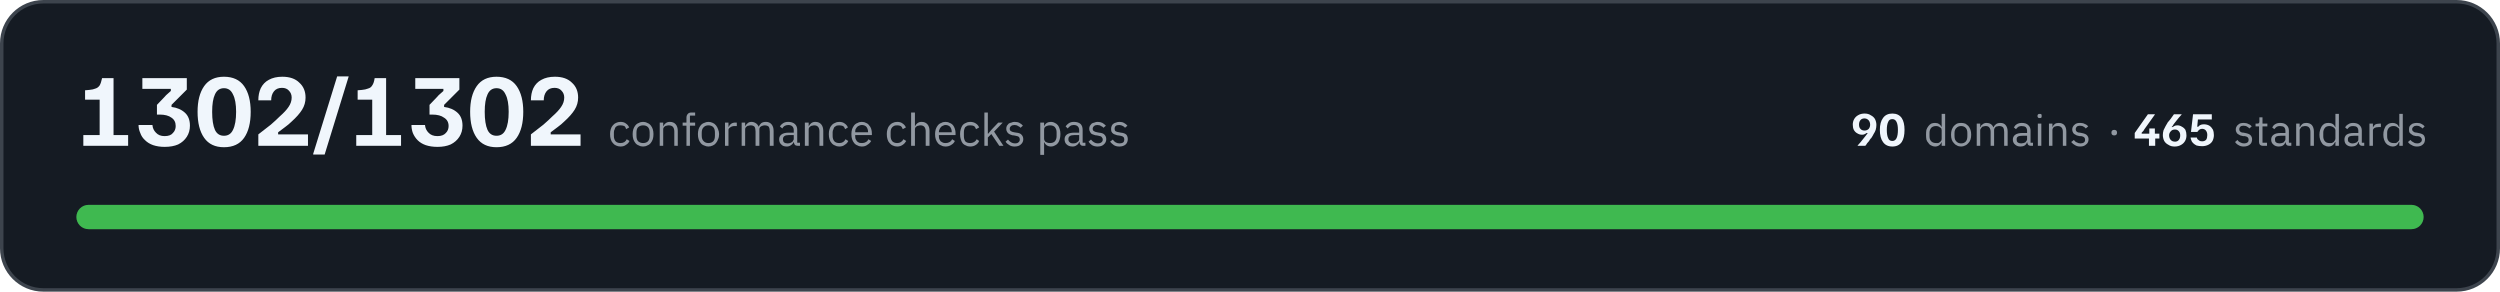
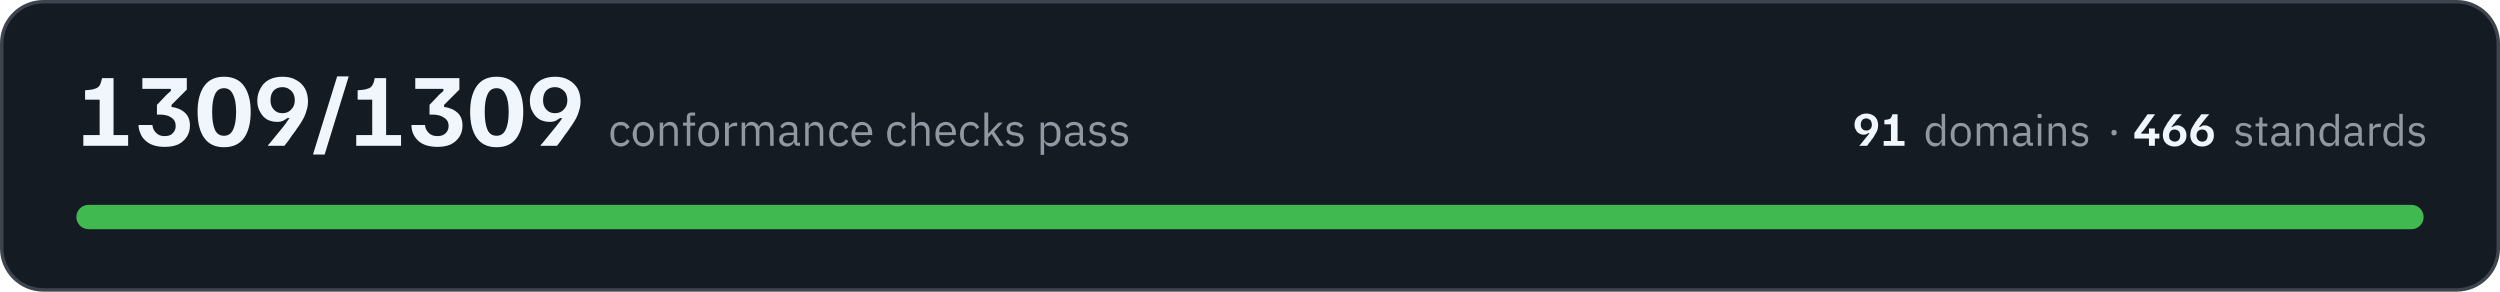
- <svg xmlns="http://www.w3.org/2000/svg" width="720" height="84" viewBox="0 0 7200 840" role="img" aria-label="All 1302 conformance checks pass, across 90 domains and 465 standards">
+ <svg xmlns="http://www.w3.org/2000/svg" width="720" height="84" viewBox="0 0 7200 840" role="img" aria-label="All 1309 conformance checks pass, across 91 domains and 466 standards">
  <rect x="5" y="5" width="7190" height="830" rx="120" fill="#151b23" stroke="#3d444d" stroke-width="10" />
-   <path fill="#f0f6fc" d="M240 420L240 389L287 389L287 287L245 287L245 260L257 259Q268 258 275 255Q282 253 287 246Q291 239 294 225L327 225L327 389L369 389L369 420L240 420ZM474 423Q456 423 441 418Q427 413 418 404Q408 395 404 383Q399 372 399 360L439 360Q440 373 449 382Q458 392 474 392Q491 392 498 383Q506 375 506 363Q506 347 494 339Q482 330 460 330L452 330L452 302L474 279Q478 274 483 270Q487 266 492 262L492 256L410 256L410 225L538 225L538 258L494 302L494 308Q518 311 533 325Q547 338 547 362Q547 380 538 394Q529 408 513 416Q497 423 474 423ZM645 424Q607 424 588 397Q569 370 569 322Q569 275 588 248Q607 221 645 221Q684 221 703 248Q722 275 722 322Q722 370 703 397Q684 424 645 424ZM645 391Q663 391 671 374Q680 356 680 322Q680 289 671 272Q663 254 645 254Q627 254 619 272Q611 289 611 322Q611 356 619 374Q627 391 645 391ZM744 420L744 387Q764 371 780 359Q795 346 806 335Q823 320 831 308Q840 295 840 281Q840 269 832 261Q825 253 812 253Q797 253 789 263Q781 273 781 289L744 289Q744 269 751 254Q759 238 774 230Q790 221 813 221Q845 221 862 238Q880 254 880 281Q880 300 870 316Q860 332 840 350Q832 358 821 366Q811 374 801 381L801 387L887 387L887 420L744 420ZM902 445L902 443L971 220L1004 220L1004 221L935 445L902 445ZM1026 420L1026 389L1072 389L1072 287L1030 287L1030 260L1042 259Q1053 258 1060 255Q1068 253 1072 246Q1077 239 1079 225L1112 225L1112 389L1155 389L1155 420L1026 420ZM1260 423Q1241 423 1226 418Q1212 413 1203 404Q1194 395 1189 383Q1185 372 1185 360L1224 360Q1225 373 1234 382Q1243 392 1260 392Q1276 392 1284 383Q1292 375 1292 363Q1292 347 1279 339Q1267 330 1245 330L1237 330L1237 302L1259 279Q1263 274 1268 270Q1272 266 1277 262L1277 256L1196 256L1196 225L1323 225L1323 258L1279 302L1279 308Q1303 311 1318 325Q1332 338 1332 362Q1332 380 1323 394Q1314 408 1298 416Q1282 423 1260 423ZM1430 424Q1392 424 1373 397Q1354 370 1354 322Q1354 275 1373 248Q1392 221 1430 221Q1469 221 1488 248Q1507 275 1507 322Q1507 370 1488 397Q1469 424 1430 424ZM1430 391Q1448 391 1456 374Q1465 356 1465 322Q1465 289 1456 272Q1448 254 1430 254Q1412 254 1404 272Q1396 289 1396 322Q1396 356 1404 374Q1412 391 1430 391ZM1529 420L1529 387Q1549 371 1565 359Q1580 346 1591 335Q1608 320 1616 308Q1625 295 1625 281Q1625 269 1617 261Q1610 253 1597 253Q1582 253 1574 263Q1566 273 1566 289L1529 289Q1529 269 1536 254Q1544 238 1559 230Q1575 221 1598 221Q1630 221 1647 238Q1665 254 1665 281Q1665 300 1655 316Q1645 332 1625 350Q1617 358 1606 366Q1596 374 1586 381L1586 387L1672 387L1672 420L1529 420Z" />
-   <path fill="#9198a1" d="M1787 422Q1780 422 1774 419Q1769 417 1765 412Q1761 408 1759 401Q1757 395 1757 386Q1757 378 1759 372Q1761 365 1765 361Q1769 356 1774 354Q1780 351 1787 351Q1797 351 1803 356Q1809 360 1812 367L1803 372Q1802 366 1798 363Q1793 361 1787 361Q1782 361 1779 362Q1775 364 1773 366Q1771 369 1770 373Q1768 376 1768 381L1768 392Q1768 401 1773 407Q1778 412 1787 412Q1800 412 1805 401L1813 406Q1810 413 1803 417Q1797 422 1787 422ZM1852 422Q1845 422 1840 419Q1834 417 1830 412Q1826 407 1824 401Q1822 395 1822 386Q1822 379 1824 372Q1826 366 1830 361Q1834 356 1840 354Q1845 351 1852 351Q1859 351 1864 354Q1870 356 1874 361Q1878 366 1880 372Q1882 379 1882 386Q1882 395 1880 401Q1878 407 1874 412Q1870 417 1864 419Q1859 422 1852 422ZM1852 412Q1861 412 1866 407Q1871 402 1871 391L1871 382Q1871 371 1866 366Q1861 361 1852 361Q1844 361 1838 366Q1833 371 1833 382L1833 391Q1833 402 1838 407Q1844 412 1852 412ZM1900 420L1900 353L1910 353L1910 364L1910 364Q1913 358 1917 355Q1922 351 1929 351Q1940 351 1946 358Q1952 365 1952 377L1952 420L1942 420L1942 379Q1942 361 1926 361Q1923 361 1920 362Q1917 362 1915 364Q1913 365 1911 368Q1910 370 1910 373L1910 420L1900 420ZM1977 362L1966 362L1966 353L1977 353L1977 339Q1977 332 1981 328Q1984 324 1992 324L2002 324L2002 333L1987 333L1987 353L2002 353L2002 362L1987 362L1987 420L1977 420L1977 362ZM2040 422Q2034 422 2028 419Q2022 417 2018 412Q2014 407 2012 401Q2010 395 2010 386Q2010 379 2012 372Q2014 366 2018 361Q2022 356 2028 354Q2034 351 2040 351Q2047 351 2053 354Q2058 356 2062 361Q2066 366 2068 372Q2071 379 2071 386Q2071 395 2068 401Q2066 407 2062 412Q2058 417 2053 419Q2047 422 2040 422ZM2040 412Q2049 412 2054 407Q2059 402 2059 391L2059 382Q2059 371 2054 366Q2049 361 2040 361Q2032 361 2027 366Q2021 371 2021 382L2021 391Q2021 402 2027 407Q2032 412 2040 412ZM2088 420L2088 353L2098 353L2098 365L2099 365Q2101 360 2105 357Q2110 353 2118 353L2122 353L2122 363L2116 363Q2108 363 2103 367Q2098 370 2098 374L2098 420L2088 420ZM2136 420L2136 353L2146 353L2146 364L2146 364Q2148 361 2149 359Q2151 357 2153 355Q2155 353 2158 352Q2161 351 2164 351Q2171 351 2177 355Q2182 358 2185 365L2185 365Q2187 360 2192 355Q2197 351 2206 351Q2216 351 2222 358Q2228 365 2228 377L2228 420L2217 420L2217 379Q2217 370 2214 365Q2210 361 2202 361Q2199 361 2197 362Q2194 362 2192 364Q2189 365 2188 368Q2187 370 2187 373L2187 420L2176 420L2176 379Q2176 370 2173 365Q2169 361 2162 361Q2159 361 2156 362Q2153 362 2151 364Q2149 365 2147 368Q2146 370 2146 373L2146 420L2136 420ZM2298 420Q2292 420 2289 417Q2287 414 2286 409L2286 409Q2283 415 2278 418Q2273 422 2266 422Q2255 422 2250 416Q2244 411 2244 401Q2244 392 2251 387Q2258 382 2272 382L2286 382L2286 375Q2286 368 2282 364Q2278 360 2270 360Q2264 360 2259 363Q2255 366 2253 370L2246 364Q2249 359 2255 355Q2261 351 2270 351Q2282 351 2289 357Q2296 363 2296 374L2296 411L2304 411L2304 420L2298 420ZM2268 413Q2272 413 2275 412Q2278 411 2281 409Q2283 408 2284 405Q2286 403 2286 400L2286 389L2272 389Q2263 389 2259 392Q2255 395 2255 400L2255 402Q2255 407 2258 410Q2262 413 2268 413ZM2318 420L2318 353L2329 353L2329 364L2329 364Q2332 358 2336 355Q2341 351 2348 351Q2359 351 2365 358Q2371 365 2371 377L2371 420L2360 420L2360 379Q2360 361 2345 361Q2342 361 2339 362Q2336 362 2334 364Q2332 365 2330 368Q2329 370 2329 373L2329 420L2318 420ZM2417 422Q2410 422 2405 419Q2399 417 2395 412Q2391 408 2389 401Q2387 395 2387 386Q2387 378 2389 372Q2391 365 2395 361Q2399 356 2405 354Q2410 351 2417 351Q2427 351 2433 356Q2439 360 2442 367L2434 372Q2432 366 2428 363Q2423 361 2417 361Q2413 361 2409 362Q2406 364 2403 366Q2401 369 2400 373Q2398 376 2398 381L2398 392Q2398 401 2403 407Q2408 412 2417 412Q2430 412 2435 401L2443 406Q2440 413 2433 417Q2427 422 2417 422ZM2482 422Q2475 422 2470 419Q2464 417 2460 412Q2456 407 2454 401Q2452 395 2452 386Q2452 379 2454 372Q2456 366 2460 361Q2464 356 2470 354Q2475 351 2482 351Q2489 351 2494 354Q2500 356 2503 361Q2507 365 2509 371Q2511 377 2511 384L2511 389L2463 389L2463 392Q2463 396 2464 400Q2466 404 2468 407Q2471 409 2474 411Q2478 412 2483 412Q2489 412 2494 409Q2499 406 2501 401L2509 406Q2505 413 2498 417Q2492 422 2482 422ZM2482 360Q2478 360 2474 362Q2471 363 2468 366Q2466 369 2464 372Q2463 376 2463 380L2463 381L2500 381L2500 380Q2500 371 2495 365Q2490 360 2482 360ZM2584 422Q2577 422 2571 419Q2566 417 2562 412Q2558 408 2556 401Q2554 395 2554 386Q2554 378 2556 372Q2558 365 2562 361Q2566 356 2571 354Q2577 351 2584 351Q2594 351 2600 356Q2606 360 2609 367L2600 372Q2598 366 2594 363Q2590 361 2584 361Q2579 361 2576 362Q2572 364 2570 366Q2567 369 2566 373Q2565 376 2565 381L2565 392Q2565 401 2570 407Q2575 412 2584 412Q2596 412 2602 401L2610 406Q2606 413 2600 417Q2593 422 2584 422ZM2624 324L2635 324L2635 364L2635 364Q2638 358 2642 355Q2647 351 2654 351Q2665 351 2671 358Q2677 365 2677 377L2677 420L2666 420L2666 379Q2666 361 2651 361Q2648 361 2645 362Q2642 362 2640 364Q2637 365 2636 368Q2635 370 2635 373L2635 420L2624 420L2624 324ZM2723 422Q2716 422 2711 419Q2705 417 2701 412Q2697 407 2695 401Q2693 395 2693 386Q2693 379 2695 372Q2697 366 2701 361Q2705 356 2711 354Q2716 351 2723 351Q2730 351 2735 354Q2741 356 2745 361Q2748 365 2750 371Q2752 377 2752 384L2752 389L2704 389L2704 392Q2704 396 2705 400Q2707 404 2709 407Q2712 409 2716 411Q2719 412 2724 412Q2730 412 2735 409Q2740 406 2742 401L2750 406Q2747 413 2740 417Q2733 422 2723 422ZM2723 360Q2719 360 2716 362Q2712 363 2710 366Q2707 369 2706 372Q2704 376 2704 380L2704 381L2741 381L2741 380Q2741 371 2736 365Q2731 360 2723 360ZM2794 422Q2787 422 2782 419Q2776 417 2772 412Q2769 408 2767 401Q2765 395 2765 386Q2765 378 2767 372Q2769 365 2772 361Q2776 356 2782 354Q2787 351 2794 351Q2804 351 2811 356Q2817 360 2820 367L2811 372Q2809 366 2805 363Q2801 361 2794 361Q2790 361 2786 362Q2783 364 2780 366Q2778 369 2777 373Q2776 376 2776 381L2776 392Q2776 401 2780 407Q2785 412 2794 412Q2807 412 2813 401L2820 406Q2817 413 2811 417Q2804 422 2794 422ZM2835 324L2845 324L2845 385L2846 385L2856 373L2875 353L2888 353L2863 379L2890 420L2878 420L2855 386L2845 396L2845 420L2835 420L2835 324ZM2922 422Q2913 422 2907 418Q2900 414 2896 408L2903 402Q2907 407 2912 410Q2917 413 2923 413Q2930 413 2933 410Q2937 407 2937 402Q2937 398 2935 395Q2932 392 2925 391L2920 390Q2915 390 2911 388Q2908 387 2905 385Q2902 383 2900 379Q2898 376 2898 371Q2898 366 2900 362Q2902 359 2905 356Q2908 354 2913 353Q2917 351 2922 351Q2931 351 2936 354Q2942 357 2946 362L2939 368Q2937 365 2932 363Q2928 360 2922 360Q2915 360 2912 363Q2908 366 2908 371Q2908 376 2912 378Q2915 380 2921 381L2927 382Q2938 383 2942 388Q2947 393 2947 401Q2947 410 2940 416Q2934 422 2922 422ZM2996 353L3007 353L3007 364L3007 364Q3010 357 3015 354Q3020 351 3027 351Q3033 351 3038 354Q3043 356 3047 361Q3050 365 3052 372Q3054 378 3054 386Q3054 395 3052 401Q3050 408 3047 412Q3043 417 3038 419Q3033 422 3027 422Q3013 422 3007 409L3007 409L3007 446L2996 446L2996 353ZM3024 412Q3033 412 3038 407Q3043 401 3043 392L3043 381Q3043 372 3038 366Q3033 361 3024 361Q3020 361 3017 362Q3014 363 3012 364Q3009 366 3008 368Q3007 371 3007 374L3007 399Q3007 402 3008 404Q3009 407 3012 409Q3014 410 3017 411Q3020 412 3024 412ZM3120 420Q3114 420 3112 417Q3109 414 3109 409L3108 409Q3106 415 3101 418Q3096 422 3089 422Q3078 422 3072 416Q3066 411 3066 401Q3066 392 3073 387Q3080 382 3095 382L3108 382L3108 375Q3108 368 3104 364Q3100 360 3092 360Q3086 360 3082 363Q3078 366 3075 370L3069 364Q3072 359 3078 355Q3084 351 3093 351Q3105 351 3112 357Q3118 363 3118 374L3118 411L3126 411L3126 420L3120 420ZM3090 413Q3094 413 3098 412Q3101 411 3103 409Q3105 408 3107 405Q3108 403 3108 400L3108 389L3094 389Q3085 389 3081 392Q3077 395 3077 400L3077 402Q3077 407 3081 410Q3084 413 3090 413ZM3161 422Q3152 422 3145 418Q3139 414 3135 408L3142 402Q3146 407 3151 410Q3156 413 3162 413Q3168 413 3172 410Q3176 407 3176 402Q3176 398 3173 395Q3171 392 3164 391L3159 390Q3154 390 3150 388Q3146 387 3143 385Q3141 383 3139 379Q3137 376 3137 371Q3137 366 3139 362Q3141 359 3144 356Q3147 354 3152 353Q3156 351 3161 351Q3169 351 3175 354Q3180 357 3185 362L3178 368Q3176 365 3171 363Q3167 360 3160 360Q3154 360 3151 363Q3147 366 3147 371Q3147 376 3151 378Q3154 380 3160 381L3165 382Q3177 383 3181 388Q3186 393 3186 401Q3186 410 3179 416Q3173 422 3161 422ZM3224 422Q3214 422 3208 418Q3202 414 3197 408L3205 402Q3208 407 3213 410Q3218 413 3224 413Q3231 413 3235 410Q3238 407 3238 402Q3238 398 3236 395Q3233 392 3227 391L3221 390Q3217 390 3213 388Q3209 387 3206 385Q3203 383 3201 379Q3200 376 3200 371Q3200 366 3202 362Q3203 359 3207 356Q3210 354 3214 353Q3219 351 3224 351Q3232 351 3237 354Q3243 357 3247 362L3240 368Q3238 365 3234 363Q3229 360 3223 360Q3216 360 3213 363Q3210 366 3210 371Q3210 376 3213 378Q3216 380 3223 381L3228 382Q3239 383 3244 388Q3248 393 3248 401Q3248 410 3242 416Q3235 422 3224 422Z" />
-   <path fill="#f0f6fc" d="M5350 420L5350 419Q5352 417 5358 410Q5363 404 5370 395Q5374 390 5377 386Q5379 383 5379 383L5376 383Q5375 384 5371 386Q5368 388 5363 388Q5355 388 5349 384Q5343 381 5339 374Q5336 368 5336 359Q5336 350 5340 343Q5344 336 5351 332Q5359 327 5370 327Q5381 327 5388 332Q5396 336 5400 343Q5404 351 5404 360Q5404 367 5402 374Q5400 380 5396 386Q5393 392 5389 398Q5388 398 5387 400Q5385 402 5383 406Q5380 410 5377 413Q5375 417 5372 420L5350 420ZM5370 376Q5377 376 5382 371Q5386 366 5386 359Q5386 354 5384 350Q5382 346 5379 344Q5375 341 5370 341Q5362 341 5358 346Q5354 351 5354 359Q5354 367 5358 371Q5362 376 5370 376ZM5450 422Q5432 422 5423 409Q5414 397 5414 374Q5414 352 5423 340Q5432 327 5450 327Q5468 327 5477 340Q5485 352 5485 374Q5485 397 5477 409Q5468 422 5450 422ZM5450 406Q5458 406 5462 398Q5466 390 5466 374Q5466 359 5462 351Q5458 343 5450 343Q5441 343 5438 351Q5434 359 5434 374Q5434 390 5438 398Q5441 406 5450 406Z" />
-   <path fill="#9198a1" d="M5592 409L5592 409Q5586 422 5573 422Q5567 422 5562 419Q5557 417 5554 412Q5550 408 5548 402Q5547 396 5547 388Q5547 380 5548 374Q5550 368 5554 363Q5557 359 5562 356Q5567 354 5573 354Q5580 354 5584 357Q5589 360 5592 366L5592 366L5592 328L5602 328L5602 420L5592 420L5592 409ZM5576 412Q5579 412 5582 412Q5585 411 5587 409Q5590 407 5591 405Q5592 402 5592 399L5592 375Q5592 373 5591 370Q5590 368 5587 367Q5585 365 5582 364Q5579 363 5576 363Q5567 363 5562 368Q5557 374 5557 382L5557 393Q5557 402 5562 407Q5567 412 5576 412ZM5648 422Q5641 422 5636 419Q5631 417 5627 412Q5623 408 5621 402Q5619 396 5619 388Q5619 380 5621 374Q5623 368 5627 363Q5631 359 5636 356Q5641 354 5648 354Q5654 354 5660 356Q5665 359 5669 363Q5673 368 5675 374Q5677 380 5677 388Q5677 396 5675 402Q5673 408 5669 412Q5665 417 5660 419Q5654 422 5648 422ZM5648 413Q5656 413 5661 408Q5666 403 5666 392L5666 383Q5666 373 5661 368Q5656 363 5648 363Q5640 363 5635 368Q5629 373 5629 383L5629 392Q5629 403 5635 408Q5640 413 5648 413ZM5693 420L5693 356L5703 356L5703 366L5704 366Q5705 363 5706 361Q5708 359 5710 358Q5712 356 5715 355Q5718 354 5721 354Q5728 354 5733 357Q5738 360 5741 367L5741 367Q5743 362 5748 358Q5753 354 5761 354Q5771 354 5776 360Q5782 367 5782 379L5782 420L5772 420L5772 380Q5772 372 5769 367Q5765 363 5758 363Q5755 363 5752 364Q5749 364 5747 366Q5745 368 5744 370Q5743 372 5743 375L5743 420L5733 420L5733 380Q5733 372 5729 367Q5726 363 5719 363Q5716 363 5713 364Q5710 364 5708 366Q5706 368 5705 370Q5703 372 5703 375L5703 420L5693 420ZM5849 420Q5844 420 5841 417Q5839 414 5838 409L5838 409Q5836 416 5831 419Q5826 422 5819 422Q5809 422 5803 416Q5797 411 5797 402Q5797 393 5804 388Q5811 383 5825 383L5838 383L5838 377Q5838 370 5834 366Q5830 363 5822 363Q5817 363 5813 365Q5809 368 5806 372L5800 367Q5803 361 5808 358Q5814 354 5823 354Q5835 354 5841 360Q5848 366 5848 376L5848 411L5855 411L5855 420L5849 420ZM5821 413Q5824 413 5828 412Q5831 411 5833 410Q5835 408 5836 406Q5838 404 5838 401L5838 391L5824 391Q5816 391 5812 393Q5808 396 5808 400L5808 403Q5808 408 5811 410Q5815 413 5821 413ZM5874 340Q5871 340 5870 339Q5868 337 5868 335L5868 333Q5868 331 5870 329Q5871 328 5874 328Q5878 328 5879 329Q5880 331 5880 333L5880 335Q5880 337 5879 339Q5878 340 5874 340ZM5869 356L5879 356L5879 420L5869 420L5869 356ZM5901 420L5901 356L5911 356L5911 366L5911 366Q5913 361 5918 357Q5922 354 5929 354Q5939 354 5945 360Q5951 367 5951 379L5951 420L5941 420L5941 380Q5941 363 5926 363Q5923 363 5920 364Q5918 364 5915 366Q5913 368 5912 370Q5911 372 5911 375L5911 420L5901 420ZM5991 422Q5982 422 5976 418Q5970 415 5965 409L5973 403Q5976 408 5981 410Q5986 413 5992 413Q5998 413 6002 410Q6005 408 6005 402Q6005 399 6003 396Q6000 393 5994 392L5989 392Q5984 391 5981 390Q5977 388 5974 386Q5971 384 5970 381Q5968 378 5968 373Q5968 368 5970 365Q5972 361 5975 359Q5978 356 5982 355Q5986 354 5991 354Q5999 354 6004 357Q6010 359 6014 364L6007 370Q6005 367 6001 365Q5997 362 5990 362Q5984 362 5981 365Q5978 368 5978 372Q5978 377 5981 379Q5984 382 5990 382L5995 383Q6006 385 6010 389Q6015 394 6015 401Q6015 411 6008 416Q6002 422 5991 422Z" />
-   <path fill="#9198a1" d="M6089 390Q6085 390 6083 388Q6081 386 6081 383L6081 381Q6081 378 6083 376Q6085 374 6089 374Q6093 374 6095 376Q6097 378 6097 381L6097 383Q6097 386 6095 388Q6093 390 6089 390Z" />
-   <path fill="#f0f6fc" d="M6148 399L6148 383L6186 329L6206 329L6206 330L6176 372Q6175 374 6173 377Q6171 379 6168 382L6168 385L6219 385L6219 399L6148 399ZM6189 420L6189 392L6190 392L6190 370L6206 370L6206 392L6207 392L6207 420L6189 420ZM6263 422Q6252 422 6245 417Q6237 413 6233 406Q6229 398 6229 389Q6229 382 6231 375Q6234 369 6237 363Q6241 357 6244 351Q6245 351 6246 349Q6248 346 6251 343Q6253 340 6256 336Q6259 332 6261 329L6283 329L6283 330Q6281 332 6275 339Q6270 345 6263 354Q6259 359 6257 363Q6254 366 6254 366L6257 366Q6259 365 6262 363Q6265 361 6271 361Q6278 361 6284 365Q6290 368 6294 374Q6297 381 6297 390Q6297 399 6293 406Q6289 413 6282 417Q6274 422 6263 422ZM6264 408Q6271 408 6275 403Q6279 398 6279 390Q6279 382 6275 378Q6271 373 6264 373Q6256 373 6252 378Q6247 383 6247 390Q6247 395 6249 399Q6251 403 6254 405Q6258 408 6264 408ZM6342 421Q6333 421 6326 419Q6320 416 6316 412Q6312 408 6311 404Q6309 399 6309 396L6327 396Q6327 398 6329 401Q6331 403 6334 405Q6337 407 6342 407Q6350 407 6354 402Q6357 397 6357 389Q6357 381 6353 376Q6349 371 6342 371Q6338 371 6335 373Q6332 374 6331 377Q6329 379 6328 380L6310 380L6316 329L6370 329L6370 344L6330 344L6328 365L6331 365Q6333 362 6337 360Q6341 358 6347 358Q6356 358 6363 362Q6369 366 6373 373Q6376 380 6376 389Q6376 398 6372 406Q6368 413 6360 417Q6352 421 6342 421Z" />
+   <path fill="#f0f6fc" d="M240 420L240 389L287 389L287 287L245 287L245 260L257 259Q268 258 275 255Q282 253 287 246Q291 239 294 225L327 225L327 389L369 389L369 420L240 420ZM474 423Q456 423 441 418Q427 413 418 404Q408 395 404 383Q399 372 399 360L439 360Q440 373 449 382Q458 392 474 392Q491 392 498 383Q506 375 506 363Q506 347 494 339Q482 330 460 330L452 330L452 302L474 279Q478 274 483 270Q487 266 492 262L492 256L410 256L410 225L538 225L538 258L494 302L494 308Q518 311 533 325Q547 338 547 362Q547 380 538 394Q529 408 513 416Q497 423 474 423ZM645 424Q607 424 588 397Q569 370 569 322Q569 275 588 248Q607 221 645 221Q684 221 703 248Q722 275 722 322Q722 370 703 397Q684 424 645 424ZM645 391Q663 391 671 374Q680 356 680 322Q680 289 671 272Q663 254 645 254Q627 254 619 272Q611 289 611 322Q611 356 619 374Q627 391 645 391ZM772 420L772 418Q777 413 788 399Q800 385 815 366Q824 355 828 348Q833 341 834 340L828 340Q824 343 817 347Q810 351 798 351Q782 351 769 344Q756 336 749 322Q741 309 741 290Q741 271 750 255Q758 239 774 230Q791 221 814 221Q838 221 854 231Q870 240 879 256Q887 272 887 292Q887 307 882 321Q878 335 870 348Q863 360 854 372Q854 373 850 378Q847 382 841 390Q836 398 830 406Q824 413 819 420L772 420ZM813 326Q830 326 839 315Q849 305 849 289Q849 279 845 270Q841 262 833 257Q825 251 813 251Q798 251 788 261Q779 271 779 289Q779 306 789 316Q798 326 813 326ZM902 445L902 443L971 220L1004 220L1004 221L935 445L902 445ZM1026 420L1026 389L1072 389L1072 287L1030 287L1030 260L1042 259Q1053 258 1060 255Q1068 253 1072 246Q1077 239 1079 225L1112 225L1112 389L1155 389L1155 420L1026 420ZM1260 423Q1241 423 1226 418Q1212 413 1203 404Q1194 395 1189 383Q1185 372 1185 360L1224 360Q1225 373 1234 382Q1243 392 1260 392Q1276 392 1284 383Q1292 375 1292 363Q1292 347 1279 339Q1267 330 1245 330L1237 330L1237 302L1259 279Q1263 274 1268 270Q1272 266 1277 262L1277 256L1196 256L1196 225L1323 225L1323 258L1279 302L1279 308Q1303 311 1318 325Q1332 338 1332 362Q1332 380 1323 394Q1314 408 1298 416Q1282 423 1260 423ZM1430 424Q1392 424 1373 397Q1354 370 1354 322Q1354 275 1373 248Q1392 221 1430 221Q1469 221 1488 248Q1507 275 1507 322Q1507 370 1488 397Q1469 424 1430 424ZM1430 391Q1448 391 1456 374Q1465 356 1465 322Q1465 289 1456 272Q1448 254 1430 254Q1412 254 1404 272Q1396 289 1396 322Q1396 356 1404 374Q1412 391 1430 391ZM1557 420L1557 418Q1562 413 1573 399Q1585 385 1600 366Q1609 355 1614 348Q1618 341 1619 340L1613 340Q1609 343 1602 347Q1595 351 1583 351Q1567 351 1554 344Q1541 336 1534 322Q1526 309 1526 290Q1526 271 1535 255Q1543 239 1559 230Q1576 221 1599 221Q1623 221 1639 231Q1655 240 1664 256Q1672 272 1672 292Q1672 307 1667 321Q1663 335 1655 348Q1648 360 1639 372Q1639 373 1635 378Q1632 382 1626 390Q1621 398 1615 406Q1609 413 1604 420L1557 420ZM1598 326Q1615 326 1624 315Q1634 305 1634 289Q1634 279 1630 270Q1626 262 1618 257Q1610 251 1598 251Q1583 251 1573 261Q1564 271 1564 289Q1564 306 1574 316Q1583 326 1598 326Z" />
+   <path fill="#9198a1" d="M1788 422Q1781 422 1775 419Q1769 417 1766 412Q1762 408 1760 401Q1758 395 1758 386Q1758 378 1760 372Q1762 365 1766 361Q1769 356 1775 354Q1781 351 1788 351Q1798 351 1804 356Q1810 360 1813 367L1804 372Q1802 366 1798 363Q1794 361 1788 361Q1783 361 1779 362Q1776 364 1774 366Q1771 369 1770 373Q1769 376 1769 381L1769 392Q1769 401 1774 407Q1778 412 1788 412Q1800 412 1806 401L1813 406Q1810 413 1804 417Q1797 422 1788 422ZM1853 422Q1846 422 1840 419Q1835 417 1831 412Q1827 407 1825 401Q1822 395 1822 386Q1822 379 1825 372Q1827 366 1831 361Q1835 356 1840 354Q1846 351 1853 351Q1859 351 1865 354Q1870 356 1874 361Q1879 366 1881 372Q1883 379 1883 386Q1883 395 1881 401Q1879 407 1874 412Q1870 417 1865 419Q1859 422 1853 422ZM1853 412Q1861 412 1866 407Q1872 402 1872 391L1872 382Q1872 371 1866 366Q1861 361 1853 361Q1844 361 1839 366Q1834 371 1834 382L1834 391Q1834 402 1839 407Q1844 412 1853 412ZM1900 420L1900 353L1910 353L1910 364L1911 364Q1913 358 1918 355Q1922 351 1930 351Q1940 351 1946 358Q1952 365 1952 377L1952 420L1942 420L1942 379Q1942 361 1927 361Q1924 361 1921 362Q1918 362 1916 364Q1913 365 1912 368Q1910 370 1910 373L1910 420L1900 420ZM1978 362L1967 362L1967 353L1978 353L1978 339Q1978 332 1981 328Q1985 324 1992 324L2002 324L2002 333L1988 333L1988 353L2002 353L2002 362L1988 362L1988 420L1978 420L1978 362ZM2041 422Q2034 422 2029 419Q2023 417 2019 412Q2015 407 2013 401Q2011 395 2011 386Q2011 379 2013 372Q2015 366 2019 361Q2023 356 2029 354Q2034 351 2041 351Q2048 351 2053 354Q2059 356 2063 361Q2067 366 2069 372Q2071 379 2071 386Q2071 395 2069 401Q2067 407 2063 412Q2059 417 2053 419Q2048 422 2041 422ZM2041 412Q2049 412 2055 407Q2060 402 2060 391L2060 382Q2060 371 2055 366Q2049 361 2041 361Q2032 361 2027 366Q2022 371 2022 382L2022 391Q2022 402 2027 407Q2032 412 2041 412ZM2088 420L2088 353L2099 353L2099 365L2099 365Q2101 360 2106 357Q2111 353 2119 353L2123 353L2123 363L2117 363Q2108 363 2103 367Q2099 370 2099 374L2099 420L2088 420ZM2136 420L2136 353L2146 353L2146 364L2147 364Q2148 361 2150 359Q2151 357 2153 355Q2155 353 2158 352Q2161 351 2165 351Q2172 351 2177 355Q2183 358 2186 365L2186 365Q2188 360 2193 355Q2198 351 2206 351Q2217 351 2222 358Q2228 365 2228 377L2228 420L2218 420L2218 379Q2218 370 2214 365Q2211 361 2203 361Q2200 361 2197 362Q2194 362 2192 364Q2190 365 2189 368Q2187 370 2187 373L2187 420L2177 420L2177 379Q2177 370 2173 365Q2170 361 2162 361Q2159 361 2156 362Q2154 362 2151 364Q2149 365 2148 368Q2146 370 2146 373L2146 420L2136 420ZM2298 420Q2292 420 2290 417Q2287 414 2287 409L2286 409Q2284 415 2279 418Q2274 422 2267 422Q2256 422 2250 416Q2244 411 2244 401Q2244 392 2251 387Q2258 382 2273 382L2286 382L2286 375Q2286 368 2282 364Q2278 360 2270 360Q2264 360 2260 363Q2256 366 2253 370L2247 364Q2250 359 2256 355Q2262 351 2271 351Q2283 351 2290 357Q2296 363 2296 374L2296 411L2304 411L2304 420L2298 420ZM2268 413Q2272 413 2276 412Q2279 411 2281 409Q2283 408 2285 405Q2286 403 2286 400L2286 389L2272 389Q2263 389 2259 392Q2255 395 2255 400L2255 402Q2255 407 2259 410Q2262 413 2268 413ZM2319 420L2319 353L2329 353L2329 364L2330 364Q2332 358 2337 355Q2341 351 2349 351Q2359 351 2365 358Q2371 365 2371 377L2371 420L2361 420L2361 379Q2361 361 2346 361Q2343 361 2340 362Q2337 362 2334 364Q2332 365 2331 368Q2329 370 2329 373L2329 420L2319 420ZM2418 422Q2411 422 2405 419Q2400 417 2396 412Q2392 408 2390 401Q2388 395 2388 386Q2388 378 2390 372Q2392 365 2396 361Q2400 356 2405 354Q2411 351 2418 351Q2428 351 2434 356Q2440 360 2443 367L2434 372Q2432 366 2428 363Q2424 361 2418 361Q2413 361 2410 362Q2406 364 2404 366Q2401 369 2400 373Q2399 376 2399 381L2399 392Q2399 401 2404 407Q2408 412 2418 412Q2430 412 2436 401L2443 406Q2440 413 2434 417Q2427 422 2418 422ZM2483 422Q2476 422 2470 419Q2465 417 2461 412Q2457 407 2455 401Q2452 395 2452 386Q2452 379 2455 372Q2457 366 2461 361Q2465 356 2470 354Q2476 351 2483 351Q2489 351 2495 354Q2500 356 2504 361Q2508 365 2510 371Q2512 377 2512 384L2512 389L2463 389L2463 392Q2463 396 2465 400Q2466 404 2469 407Q2471 409 2475 411Q2479 412 2483 412Q2490 412 2494 409Q2499 406 2502 401L2509 406Q2506 413 2499 417Q2492 422 2483 422ZM2483 360Q2478 360 2475 362Q2471 363 2469 366Q2466 369 2465 372Q2463 376 2463 380L2463 381L2500 381L2500 380Q2500 371 2496 365Q2491 360 2483 360ZM2584 422Q2577 422 2572 419Q2566 417 2562 412Q2559 408 2557 401Q2555 395 2555 386Q2555 378 2557 372Q2559 365 2562 361Q2566 356 2572 354Q2577 351 2584 351Q2594 351 2600 356Q2607 360 2609 367L2601 372Q2599 366 2595 363Q2591 361 2584 361Q2580 361 2576 362Q2573 364 2570 366Q2568 369 2567 373Q2566 376 2566 381L2566 392Q2566 401 2570 407Q2575 412 2584 412Q2597 412 2603 401L2610 406Q2607 413 2600 417Q2594 422 2584 422ZM2625 324L2635 324L2635 364L2636 364Q2638 358 2643 355Q2647 351 2655 351Q2665 351 2671 358Q2677 365 2677 377L2677 420L2667 420L2667 379Q2667 361 2652 361Q2648 361 2646 362Q2643 362 2640 364Q2638 365 2637 368Q2635 370 2635 373L2635 420L2625 420L2625 324ZM2724 422Q2717 422 2711 419Q2706 417 2702 412Q2698 407 2696 401Q2694 395 2694 386Q2694 379 2696 372Q2698 366 2702 361Q2706 356 2711 354Q2717 351 2724 351Q2731 351 2736 354Q2741 356 2745 361Q2749 365 2751 371Q2753 377 2753 384L2753 389L2705 389L2705 392Q2705 396 2706 400Q2707 404 2710 407Q2712 409 2716 411Q2720 412 2725 412Q2731 412 2736 409Q2740 406 2743 401L2750 406Q2747 413 2740 417Q2733 422 2724 422ZM2724 360Q2720 360 2716 362Q2713 363 2710 366Q2707 369 2706 372Q2705 376 2705 380L2705 381L2742 381L2742 380Q2742 371 2737 365Q2732 360 2724 360ZM2795 422Q2788 422 2782 419Q2777 417 2773 412Q2769 408 2767 401Q2765 395 2765 386Q2765 378 2767 372Q2769 365 2773 361Q2777 356 2782 354Q2788 351 2795 351Q2805 351 2811 356Q2817 360 2820 367L2811 372Q2810 366 2805 363Q2801 361 2795 361Q2790 361 2787 362Q2783 364 2781 366Q2779 369 2777 373Q2776 376 2776 381L2776 392Q2776 401 2781 407Q2786 412 2795 412Q2808 412 2813 401L2821 406Q2817 413 2811 417Q2805 422 2795 422ZM2835 324L2846 324L2846 385L2846 385L2857 373L2876 353L2888 353L2863 379L2891 420L2878 420L2856 386L2846 396L2846 420L2835 420L2835 324ZM2923 422Q2913 422 2907 418Q2901 414 2896 408L2904 402Q2908 407 2912 410Q2917 413 2924 413Q2930 413 2934 410Q2938 407 2938 402Q2938 398 2935 395Q2933 392 2926 391L2921 390Q2916 390 2912 388Q2908 387 2905 385Q2902 383 2901 379Q2899 376 2899 371Q2899 366 2901 362Q2903 359 2906 356Q2909 354 2913 353Q2918 351 2923 351Q2931 351 2937 354Q2942 357 2946 362L2939 368Q2937 365 2933 363Q2929 360 2922 360Q2916 360 2912 363Q2909 366 2909 371Q2909 376 2912 378Q2916 380 2922 381L2927 382Q2938 383 2943 388Q2948 393 2948 401Q2948 410 2941 416Q2934 422 2923 422ZM2997 353L3007 353L3007 364L3008 364Q3010 357 3015 354Q3020 351 3027 351Q3033 351 3038 354Q3044 356 3047 361Q3051 365 3053 372Q3054 378 3054 386Q3054 395 3053 401Q3051 408 3047 412Q3044 417 3038 419Q3033 422 3027 422Q3014 422 3008 409L3007 409L3007 446L2997 446L2997 353ZM3024 412Q3033 412 3038 407Q3043 401 3043 392L3043 381Q3043 372 3038 366Q3033 361 3024 361Q3021 361 3018 362Q3014 363 3012 364Q3010 366 3008 368Q3007 371 3007 374L3007 399Q3007 402 3008 404Q3010 407 3012 409Q3014 410 3018 411Q3021 412 3024 412ZM3121 420Q3115 420 3112 417Q3110 414 3109 409L3109 409Q3106 415 3101 418Q3096 422 3089 422Q3079 422 3073 416Q3067 411 3067 401Q3067 392 3074 387Q3081 382 3095 382L3109 382L3109 375Q3109 368 3105 364Q3101 360 3093 360Q3087 360 3082 363Q3078 366 3076 370L3069 364Q3072 359 3078 355Q3084 351 3093 351Q3105 351 3112 357Q3119 363 3119 374L3119 411L3127 411L3127 420L3121 420ZM3091 413Q3095 413 3098 412Q3101 411 3104 409Q3106 408 3107 405Q3109 403 3109 400L3109 389L3095 389Q3086 389 3082 392Q3078 395 3078 400L3078 402Q3078 407 3081 410Q3085 413 3091 413ZM3162 422Q3152 422 3146 418Q3140 414 3135 408L3142 402Q3146 407 3151 410Q3156 413 3162 413Q3169 413 3173 410Q3176 407 3176 402Q3176 398 3174 395Q3171 392 3165 391L3159 390Q3155 390 3151 388Q3147 387 3144 385Q3141 383 3139 379Q3138 376 3138 371Q3138 366 3140 362Q3141 359 3145 356Q3148 354 3152 353Q3157 351 3162 351Q3170 351 3175 354Q3181 357 3185 362L3178 368Q3176 365 3172 363Q3167 360 3161 360Q3154 360 3151 363Q3148 366 3148 371Q3148 376 3151 378Q3154 380 3161 381L3166 382Q3177 383 3182 388Q3186 393 3186 401Q3186 410 3180 416Q3173 422 3162 422ZM3224 422Q3215 422 3208 418Q3202 414 3198 408L3205 402Q3209 407 3214 410Q3219 413 3225 413Q3232 413 3235 410Q3239 407 3239 402Q3239 398 3236 395Q3234 392 3227 391L3222 390Q3217 390 3213 388Q3209 387 3207 385Q3204 383 3202 379Q3200 376 3200 371Q3200 366 3202 362Q3204 359 3207 356Q3210 354 3215 353Q3219 351 3224 351Q3232 351 3238 354Q3244 357 3248 362L3241 368Q3239 365 3234 363Q3230 360 3223 360Q3217 360 3214 363Q3210 366 3210 371Q3210 376 3214 378Q3217 380 3223 381L3228 382Q3240 383 3244 388Q3249 393 3249 401Q3249 410 3242 416Q3236 422 3224 422Z" />
+   <path fill="#f0f6fc" d="M5355 420L5355 419Q5358 417 5363 410Q5368 404 5375 395Q5380 390 5382 386Q5384 383 5384 383L5382 383Q5380 384 5376 386Q5373 388 5368 388Q5360 388 5354 384Q5348 381 5345 374Q5341 368 5341 359Q5341 350 5345 343Q5349 336 5357 332Q5364 327 5375 327Q5386 327 5394 332Q5401 336 5405 343Q5409 351 5409 360Q5409 367 5407 374Q5405 380 5401 386Q5398 392 5394 398Q5394 398 5392 400Q5390 402 5388 406Q5385 410 5382 413Q5380 417 5377 420L5355 420ZM5375 376Q5382 376 5387 371Q5391 366 5391 359Q5391 354 5389 350Q5388 346 5384 344Q5380 341 5375 341Q5367 341 5363 346Q5359 351 5359 359Q5359 367 5363 371Q5368 376 5375 376ZM5425 420L5425 406L5446 406L5446 358L5427 358L5427 345L5432 345Q5437 344 5441 343Q5444 342 5446 339Q5449 335 5450 329L5465 329L5465 406L5485 406L5485 420L5425 420Z" />
+   <path fill="#9198a1" d="M5592 409L5591 409Q5585 422 5572 422Q5566 422 5561 419Q5557 417 5553 412Q5550 408 5548 402Q5546 396 5546 388Q5546 380 5548 374Q5550 368 5553 363Q5557 359 5561 356Q5566 354 5572 354Q5579 354 5584 357Q5589 360 5591 366L5592 366L5592 328L5602 328L5602 420L5592 420L5592 409ZM5575 412Q5578 412 5582 412Q5585 411 5587 409Q5589 407 5590 405Q5592 402 5592 399L5592 375Q5592 373 5590 370Q5589 368 5587 367Q5585 365 5582 364Q5578 363 5575 363Q5567 363 5562 368Q5557 374 5557 382L5557 393Q5557 402 5562 407Q5567 412 5575 412ZM5647 422Q5641 422 5635 419Q5630 417 5626 412Q5622 408 5620 402Q5618 396 5618 388Q5618 380 5620 374Q5622 368 5626 363Q5630 359 5635 356Q5641 354 5647 354Q5654 354 5659 356Q5664 359 5668 363Q5672 368 5674 374Q5676 380 5676 388Q5676 396 5674 402Q5672 408 5668 412Q5664 417 5659 419Q5654 422 5647 422ZM5647 413Q5655 413 5661 408Q5666 403 5666 392L5666 383Q5666 373 5661 368Q5655 363 5647 363Q5639 363 5634 368Q5629 373 5629 383L5629 392Q5629 403 5634 408Q5639 413 5647 413ZM5693 420L5693 356L5703 356L5703 366L5703 366Q5705 363 5706 361Q5707 359 5710 358Q5712 356 5714 355Q5717 354 5721 354Q5727 354 5733 357Q5738 360 5741 367L5741 367Q5743 362 5747 358Q5752 354 5760 354Q5770 354 5776 360Q5781 367 5781 379L5781 420L5771 420L5771 380Q5771 372 5768 367Q5765 363 5757 363Q5754 363 5752 364Q5749 364 5747 366Q5745 368 5743 370Q5742 372 5742 375L5742 420L5732 420L5732 380Q5732 372 5729 367Q5725 363 5718 363Q5715 363 5713 364Q5710 364 5708 366Q5706 368 5704 370Q5703 372 5703 375L5703 420L5693 420ZM5849 420Q5843 420 5841 417Q5838 414 5838 409L5837 409Q5835 416 5830 419Q5825 422 5819 422Q5808 422 5803 416Q5797 411 5797 402Q5797 393 5804 388Q5810 383 5824 383L5837 383L5837 377Q5837 370 5833 366Q5830 363 5822 363Q5816 363 5812 365Q5808 368 5806 372L5800 367Q5802 361 5808 358Q5814 354 5822 354Q5834 354 5841 360Q5847 366 5847 376L5847 411L5855 411L5855 420L5849 420ZM5820 413Q5824 413 5827 412Q5830 411 5832 410Q5835 408 5836 406Q5837 404 5837 401L5837 391L5824 391Q5815 391 5811 393Q5807 396 5807 400L5807 403Q5807 408 5811 410Q5814 413 5820 413ZM5874 340Q5871 340 5869 339Q5868 337 5868 335L5868 333Q5868 331 5869 329Q5871 328 5874 328Q5877 328 5879 329Q5880 331 5880 333L5880 335Q5880 337 5879 339Q5877 340 5874 340ZM5869 356L5879 356L5879 420L5869 420L5869 356ZM5900 420L5900 356L5910 356L5910 366L5911 366Q5913 361 5917 357Q5922 354 5929 354Q5939 354 5945 360Q5950 367 5950 379L5950 420L5940 420L5940 380Q5940 363 5926 363Q5923 363 5920 364Q5917 364 5915 366Q5913 368 5911 370Q5910 372 5910 375L5910 420L5900 420ZM5990 422Q5981 422 5975 418Q5969 415 5965 409L5972 403Q5976 408 5980 410Q5985 413 5991 413Q5998 413 6001 410Q6005 408 6005 402Q6005 399 6002 396Q6000 393 5993 392L5988 392Q5984 391 5980 390Q5976 388 5974 386Q5971 384 5969 381Q5968 378 5968 373Q5968 368 5969 365Q5971 361 5974 359Q5977 356 5981 355Q5986 354 5991 354Q5998 354 6004 357Q6009 359 6013 364L6006 370Q6004 367 6000 365Q5996 362 5990 362Q5984 362 5980 365Q5977 368 5977 372Q5977 377 5980 379Q5984 382 5990 382L5995 383Q6005 385 6010 389Q6014 394 6014 401Q6014 411 6008 416Q6002 422 5990 422Z" />
+   <path fill="#9198a1" d="M6088 390Q6084 390 6083 388Q6081 386 6081 383L6081 381Q6081 378 6083 376Q6084 374 6088 374Q6092 374 6094 376Q6096 378 6096 381L6096 383Q6096 386 6094 388Q6092 390 6088 390Z" />
+   <path fill="#f0f6fc" d="M6147 399L6147 383L6185 329L6206 329L6206 330L6176 372Q6174 374 6172 377Q6170 379 6167 382L6167 385L6219 385L6219 399L6147 399ZM6189 420L6189 392L6189 392L6189 370L6206 370L6206 392L6206 392L6206 420L6189 420ZM6263 422Q6252 422 6244 417Q6237 413 6233 406Q6229 398 6229 389Q6229 382 6231 375Q6233 369 6237 363Q6240 357 6244 351Q6244 351 6246 349Q6248 346 6250 343Q6253 340 6255 336Q6258 332 6261 329L6283 329L6283 330Q6280 332 6275 339Q6269 345 6263 354Q6258 359 6256 363Q6254 366 6253 366L6256 366Q6258 365 6262 363Q6265 361 6270 361Q6278 361 6284 365Q6290 368 6293 374Q6297 381 6297 390Q6297 399 6293 406Q6289 413 6281 417Q6274 422 6263 422ZM6263 408Q6270 408 6275 403Q6279 398 6279 390Q6279 382 6275 378Q6270 373 6263 373Q6255 373 6251 378Q6247 383 6247 390Q6247 395 6248 399Q6250 403 6254 405Q6258 408 6263 408ZM6342 422Q6331 422 6324 417Q6316 413 6312 406Q6308 398 6308 389Q6308 382 6310 375Q6312 369 6316 363Q6320 357 6323 351Q6324 351 6325 349Q6327 346 6329 343Q6332 340 6335 336Q6337 332 6340 329L6362 329L6362 330Q6360 332 6354 339Q6349 345 6342 354Q6338 359 6335 363Q6333 366 6333 366L6336 366Q6338 365 6341 363Q6344 361 6349 361Q6357 361 6363 365Q6369 368 6373 374Q6376 381 6376 390Q6376 399 6372 406Q6368 413 6361 417Q6353 422 6342 422ZM6342 408Q6350 408 6354 403Q6358 398 6358 390Q6358 382 6354 378Q6350 373 6342 373Q6335 373 6330 378Q6326 383 6326 390Q6326 395 6328 399Q6330 403 6333 405Q6337 408 6342 408Z" />
  <path fill="#9198a1" d="M6462 422Q6453 422 6447 418Q6441 415 6437 409L6444 403Q6447 408 6452 410Q6457 413 6463 413Q6469 413 6473 410Q6476 408 6476 402Q6476 399 6474 396Q6471 393 6465 392L6460 392Q6455 391 6452 390Q6448 388 6445 386Q6442 384 6441 381Q6439 378 6439 373Q6439 368 6441 365Q6443 361 6446 359Q6449 356 6453 355Q6457 354 6462 354Q6470 354 6475 357Q6481 359 6485 364L6478 370Q6476 367 6472 365Q6468 362 6461 362Q6455 362 6452 365Q6449 368 6449 372Q6449 377 6452 379Q6455 382 6461 382L6466 383Q6477 385 6481 389Q6486 394 6486 401Q6486 411 6480 416Q6473 422 6462 422ZM6517 420Q6512 420 6509 417Q6506 414 6506 409L6506 364L6496 364L6496 356L6502 356Q6505 356 6506 354Q6507 353 6507 350L6507 338L6516 338L6516 356L6530 356L6530 364L6516 364L6516 411L6529 411L6529 420L6517 420ZM6593 420Q6588 420 6585 417Q6583 414 6582 409L6582 409Q6580 416 6575 419Q6570 422 6563 422Q6553 422 6547 416Q6541 411 6541 402Q6541 393 6548 388Q6555 383 6569 383L6582 383L6582 377Q6582 370 6578 366Q6574 363 6566 363Q6561 363 6557 365Q6553 368 6550 372L6544 367Q6547 361 6552 358Q6558 354 6567 354Q6579 354 6585 360Q6592 366 6592 376L6592 411L6599 411L6599 420L6593 420ZM6565 413Q6568 413 6572 412Q6575 411 6577 410Q6579 408 6580 406Q6582 404 6582 401L6582 391L6568 391Q6560 391 6556 393Q6552 396 6552 400L6552 403Q6552 408 6555 410Q6559 413 6565 413ZM6613 420L6613 356L6623 356L6623 366L6624 366Q6626 361 6631 357Q6635 354 6642 354Q6652 354 6658 360Q6664 367 6664 379L6664 420L6654 420L6654 380Q6654 363 6639 363Q6636 363 6633 364Q6630 364 6628 366Q6626 368 6625 370Q6623 372 6623 375L6623 420L6613 420ZM6726 409L6725 409Q6719 422 6706 422Q6700 422 6695 419Q6690 417 6687 412Q6684 408 6682 402Q6680 396 6680 388Q6680 380 6682 374Q6684 368 6687 363Q6690 359 6695 356Q6700 354 6706 354Q6713 354 6718 357Q6723 360 6725 366L6726 366L6726 328L6736 328L6736 420L6726 420L6726 409ZM6709 412Q6712 412 6715 412Q6718 411 6721 409Q6723 407 6724 405Q6726 402 6726 399L6726 375Q6726 373 6724 370Q6723 368 6721 367Q6718 365 6715 364Q6712 363 6709 363Q6700 363 6696 368Q6691 374 6691 382L6691 393Q6691 402 6696 407Q6700 412 6709 412ZM6804 420Q6798 420 6796 417Q6793 414 6793 409L6792 409Q6790 416 6785 419Q6780 422 6773 422Q6763 422 6757 416Q6752 411 6752 402Q6752 393 6758 388Q6765 383 6779 383L6792 383L6792 377Q6792 370 6788 366Q6784 363 6777 363Q6771 363 6767 365Q6763 368 6760 372L6754 367Q6757 361 6763 358Q6768 354 6777 354Q6789 354 6795 360Q6802 366 6802 376L6802 411L6809 411L6809 420L6804 420ZM6775 413Q6779 413 6782 412Q6785 411 6787 410Q6789 408 6791 406Q6792 404 6792 401L6792 391L6779 391Q6770 391 6766 393Q6762 396 6762 400L6762 403Q6762 408 6766 410Q6769 413 6775 413ZM6824 420L6824 356L6834 356L6834 367L6834 367Q6836 363 6840 359Q6845 356 6853 356L6857 356L6857 366L6851 366Q6843 366 6838 369Q6834 372 6834 376L6834 420L6824 420ZM6910 409L6909 409Q6904 422 6891 422Q6885 422 6880 419Q6875 417 6871 412Q6868 408 6866 402Q6864 396 6864 388Q6864 380 6866 374Q6868 368 6871 363Q6875 359 6880 356Q6885 354 6891 354Q6897 354 6902 357Q6907 360 6909 366L6910 366L6910 328L6920 328L6920 420L6910 420L6910 409ZM6893 412Q6897 412 6900 412Q6903 411 6905 409Q6907 407 6909 405Q6910 402 6910 399L6910 375Q6910 373 6909 370Q6907 368 6905 367Q6903 365 6900 364Q6897 363 6893 363Q6885 363 6880 368Q6875 374 6875 382L6875 393Q6875 402 6880 407Q6885 412 6893 412ZM6961 422Q6952 422 6946 418Q6939 415 6935 409L6942 403Q6946 408 6951 410Q6955 413 6961 413Q6968 413 6971 410Q6975 408 6975 402Q6975 399 6972 396Q6970 393 6964 392L6958 392Q6954 391 6950 390Q6947 388 6944 386Q6941 384 6939 381Q6938 378 6938 373Q6938 368 6939 365Q6941 361 6944 359Q6947 356 6952 355Q6956 354 6961 354Q6969 354 6974 357Q6979 359 6983 364L6977 370Q6974 367 6970 365Q6966 362 6960 362Q6954 362 6951 365Q6947 368 6947 372Q6947 377 6951 379Q6954 382 6960 382L6965 383Q6976 385 6980 389Q6984 394 6984 401Q6984 411 6978 416Q6972 422 6961 422Z" />
  <clipPath id="bar">
    <rect x="220" y="590" width="6760" height="70" rx="35" />
  </clipPath>
  <g clip-path="url(#bar)">
    <rect x="220" y="590" width="6760" height="70" fill="#262c36" />
    <rect x="220" y="590" width="6760" height="70" fill="#3fb950" />
  </g>
</svg>
